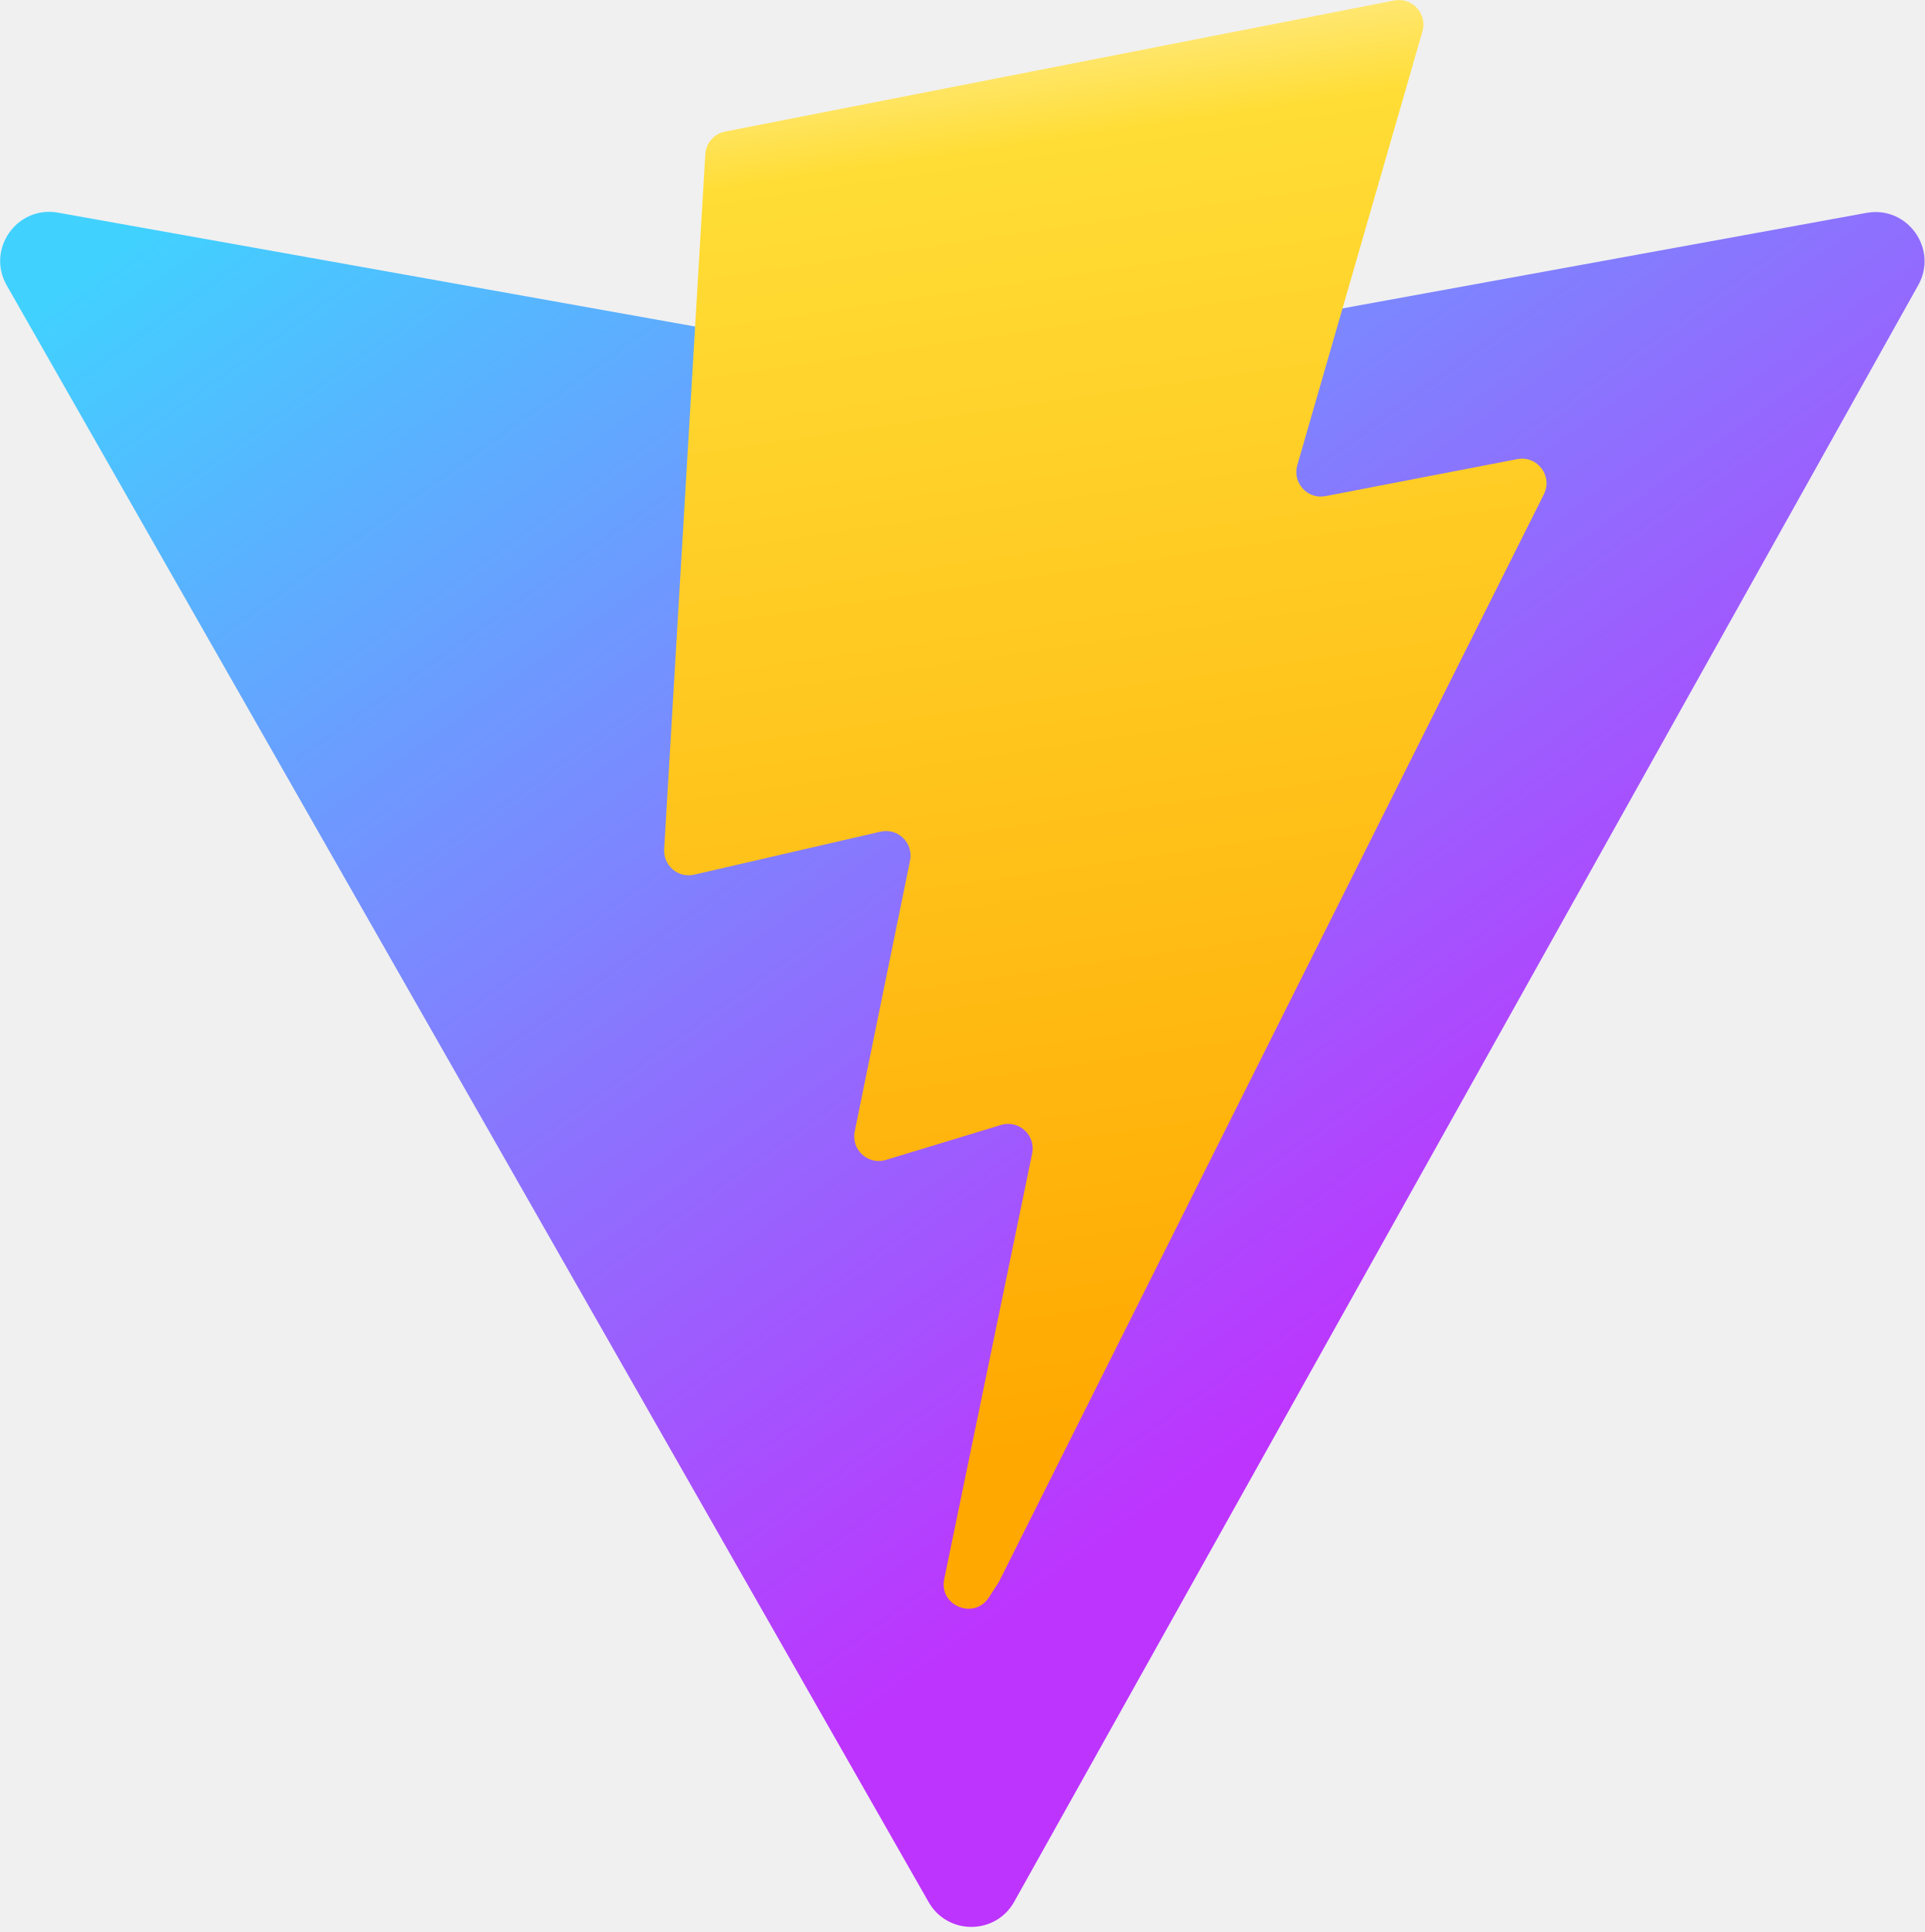
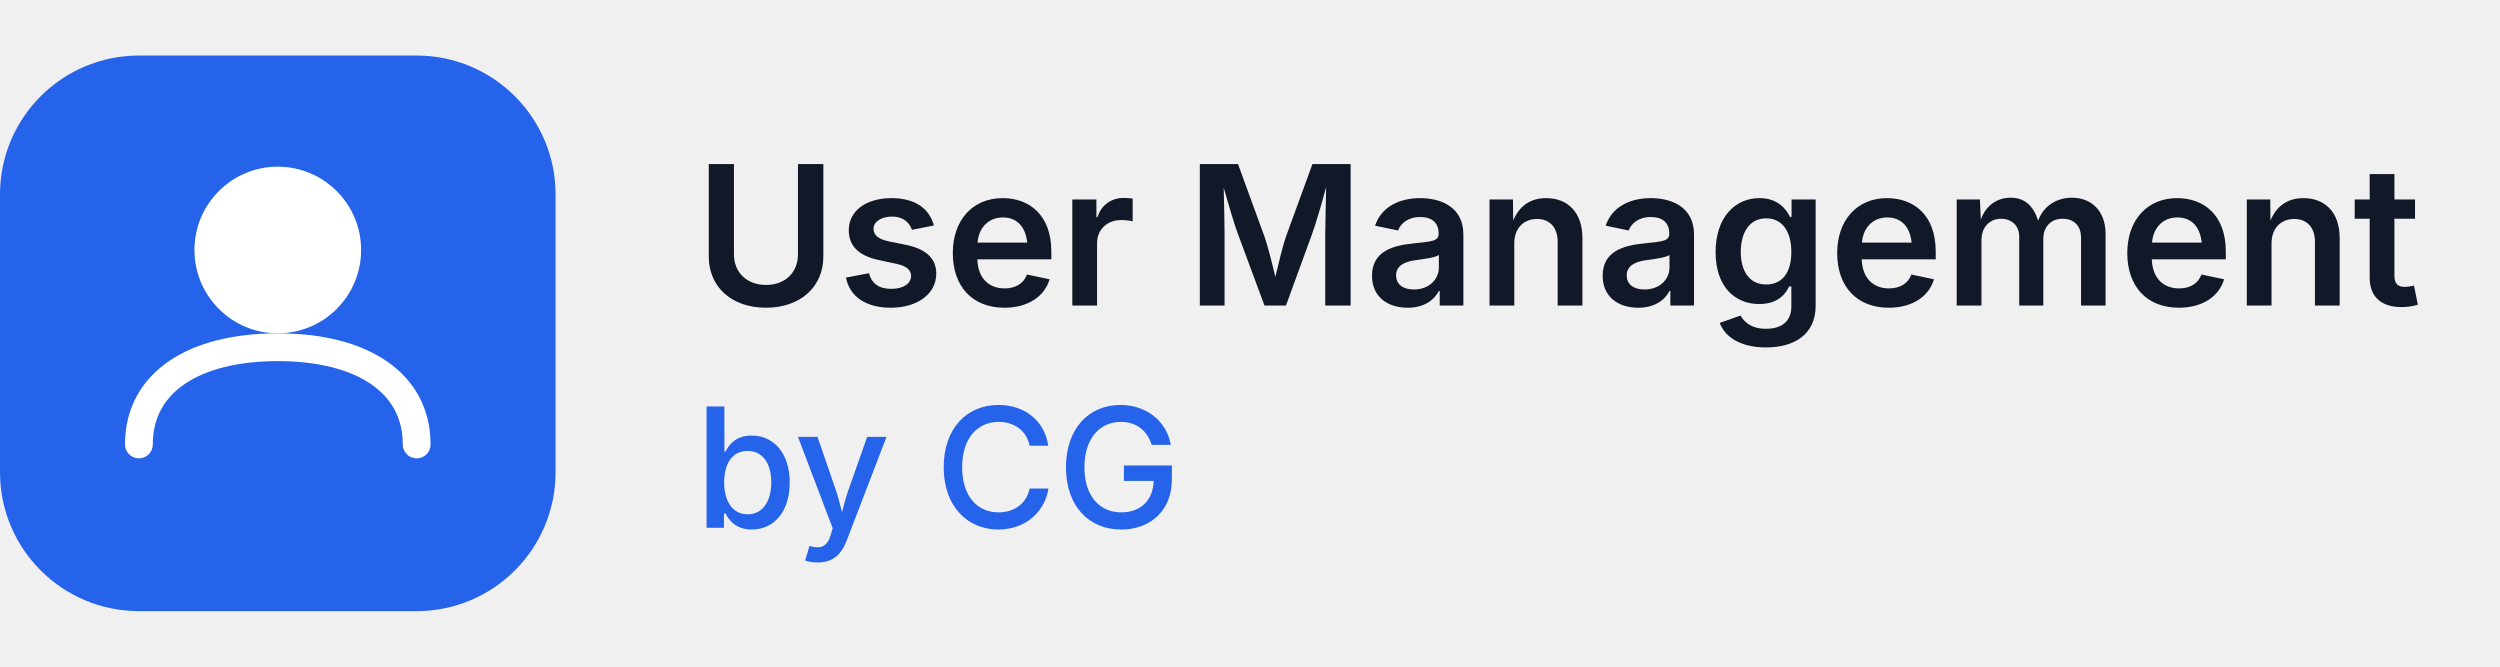
- <svg xmlns="http://www.w3.org/2000/svg" aria-hidden="true" role="img" class="iconify iconify--logos" width="31.88" height="32" preserveAspectRatio="xMidYMid meet" viewBox="0 0 256 257">
-   <defs>
-     <linearGradient id="IconifyId1813088fe1fbc01fb466" x1="-.828%" x2="57.636%" y1="7.652%" y2="78.411%">
-       <stop offset="0%" stop-color="#41D1FF" />
-       <stop offset="100%" stop-color="#BD34FE" />
-     </linearGradient>
-     <linearGradient id="IconifyId1813088fe1fbc01fb467" x1="43.376%" x2="50.316%" y1="2.242%" y2="89.03%">
-       <stop offset="0%" stop-color="#FFEA83" />
-       <stop offset="8.333%" stop-color="#FFDD35" />
-       <stop offset="100%" stop-color="#FFA800" />
-     </linearGradient>
-   </defs>
-   <path fill="url(#IconifyId1813088fe1fbc01fb466)" d="M255.153 37.938L134.897 252.976c-2.483 4.44-8.862 4.466-11.382.048L.875 37.958c-2.746-4.814 1.371-10.646 6.827-9.67l120.385 21.517a6.537 6.537 0 0 0 2.322-.004l117.867-21.483c5.438-.991 9.574 4.796 6.877 9.62Z" />
-   <path fill="url(#IconifyId1813088fe1fbc01fb467)" d="M185.432.063L96.44 17.501a3.268 3.268 0 0 0-2.634 3.014l-5.474 92.456a3.268 3.268 0 0 0 3.997 3.378l24.777-5.718c2.318-.535 4.413 1.507 3.936 3.838l-7.361 36.047c-.495 2.426 1.782 4.5 4.151 3.78l15.304-4.649c2.372-.72 4.652 1.36 4.15 3.788l-11.698 56.621c-.732 3.542 3.979 5.473 5.943 2.437l1.313-2.028l72.516-144.72c1.215-2.423-.88-5.186-3.54-4.672l-25.505 4.922c-2.396.462-4.435-1.77-3.759-4.114l16.646-57.705c.677-2.35-1.37-4.583-3.769-4.113Z" />
+ <svg xmlns="http://www.w3.org/2000/svg" width="180" height="48" viewBox="0 0 180 48" fill="none">
+   <rect x="0" y="4" width="40" height="40" rx="10" fill="#2563EB" />
+   <circle cx="20" cy="18" r="6" fill="white" />
+   <path d="M10 32C10 27.5 14 25 20 25C26 25 30 27.5 30 32" stroke="white" stroke-width="2" stroke-linecap="round" />
+   <text x="50" y="22" font-family="Inter, Arial, sans-serif" font-size="14" font-weight="600" fill="#111827">
+         User Management
+   </text>
+   <text x="50" y="38" font-family="Inter, Arial, sans-serif" font-size="12" font-weight="500" fill="#2563EB">
+         by CG
+   </text>
</svg>
